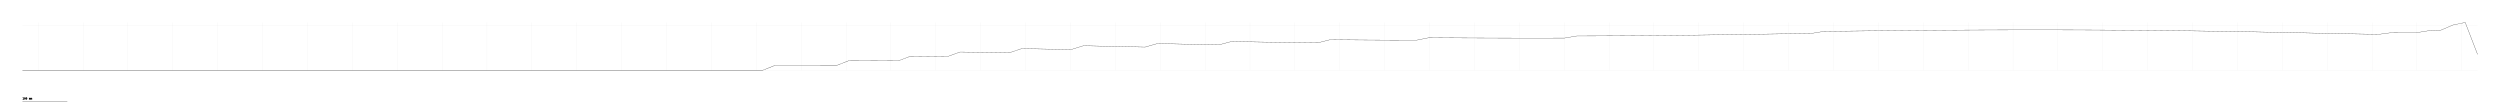
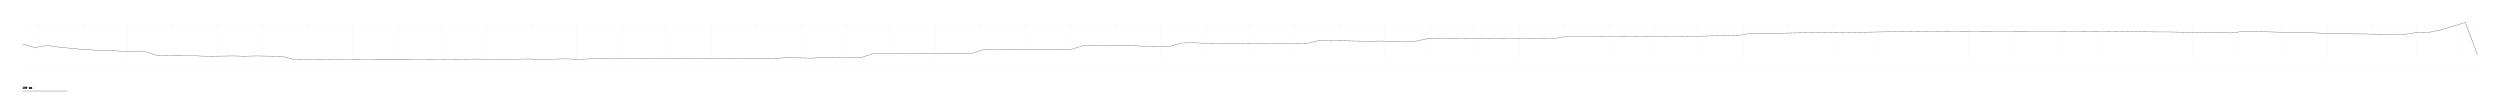
- <svg xmlns="http://www.w3.org/2000/svg" version="1.1" width="5570.000mm" height="246.542mm" viewBox="0 0 5570.000 246.542">
+ <svg xmlns="http://www.w3.org/2000/svg" version="1.1" width="5570.000mm" height="222.795mm" viewBox="0 0 5570.000 222.795">
  <g stroke="#cccccc" stroke-width="0.2" fill="none">
-     <line x1="-15.000" y1="156.542" x2="-15.000" y2="50.000" />
-     <line x1="85.000" y1="156.542" x2="85.000" y2="50.000" />
-     <line x1="185.000" y1="156.542" x2="185.000" y2="50.000" />
-     <line x1="285.000" y1="156.542" x2="285.000" y2="50.000" />
-     <line x1="385.000" y1="156.542" x2="385.000" y2="50.000" />
-     <line x1="485.000" y1="156.542" x2="485.000" y2="50.000" />
-     <line x1="585.000" y1="156.542" x2="585.000" y2="50.000" />
-     <line x1="685.000" y1="156.542" x2="685.000" y2="50.000" />
-     <line x1="785.000" y1="156.542" x2="785.000" y2="50.000" />
-     <line x1="885.000" y1="156.542" x2="885.000" y2="50.000" />
-     <line x1="985.000" y1="156.542" x2="985.000" y2="50.000" />
-     <line x1="1085.000" y1="156.542" x2="1085.000" y2="50.000" />
-     <line x1="1185.000" y1="156.542" x2="1185.000" y2="50.000" />
-     <line x1="1285.000" y1="156.542" x2="1285.000" y2="50.000" />
-     <line x1="1385.000" y1="156.542" x2="1385.000" y2="50.000" />
-     <line x1="1485.000" y1="156.542" x2="1485.000" y2="50.000" />
-     <line x1="1585.000" y1="156.542" x2="1585.000" y2="50.000" />
-     <line x1="1685.000" y1="156.542" x2="1685.000" y2="50.000" />
-     <line x1="1785.000" y1="156.542" x2="1785.000" y2="50.000" />
-     <line x1="1885.000" y1="156.542" x2="1885.000" y2="50.000" />
-     <line x1="1985.000" y1="156.542" x2="1985.000" y2="50.000" />
-     <line x1="2085.000" y1="156.542" x2="2085.000" y2="50.000" />
-     <line x1="2185.000" y1="156.542" x2="2185.000" y2="50.000" />
-     <line x1="2285.000" y1="156.542" x2="2285.000" y2="50.000" />
-     <line x1="2385.000" y1="156.542" x2="2385.000" y2="50.000" />
-     <line x1="2485.000" y1="156.542" x2="2485.000" y2="50.000" />
-     <line x1="2585.000" y1="156.542" x2="2585.000" y2="50.000" />
-     <line x1="2685.000" y1="156.542" x2="2685.000" y2="50.000" />
-     <line x1="2785.000" y1="156.542" x2="2785.000" y2="50.000" />
-     <line x1="2885.000" y1="156.542" x2="2885.000" y2="50.000" />
-     <line x1="2985.000" y1="156.542" x2="2985.000" y2="50.000" />
-     <line x1="3085.000" y1="156.542" x2="3085.000" y2="50.000" />
-     <line x1="3185.000" y1="156.542" x2="3185.000" y2="50.000" />
-     <line x1="3285.000" y1="156.542" x2="3285.000" y2="50.000" />
-     <line x1="3385.000" y1="156.542" x2="3385.000" y2="50.000" />
-     <line x1="3485.000" y1="156.542" x2="3485.000" y2="50.000" />
-     <line x1="3585.000" y1="156.542" x2="3585.000" y2="50.000" />
-     <line x1="3685.000" y1="156.542" x2="3685.000" y2="50.000" />
-     <line x1="3785.000" y1="156.542" x2="3785.000" y2="50.000" />
-     <line x1="3885.000" y1="156.542" x2="3885.000" y2="50.000" />
-     <line x1="3985.000" y1="156.542" x2="3985.000" y2="50.000" />
-     <line x1="4085.000" y1="156.542" x2="4085.000" y2="50.000" />
-     <line x1="4185.000" y1="156.542" x2="4185.000" y2="50.000" />
-     <line x1="4285.000" y1="156.542" x2="4285.000" y2="50.000" />
-     <line x1="4385.000" y1="156.542" x2="4385.000" y2="50.000" />
-     <line x1="4485.000" y1="156.542" x2="4485.000" y2="50.000" />
-     <line x1="4585.000" y1="156.542" x2="4585.000" y2="50.000" />
-     <line x1="4685.000" y1="156.542" x2="4685.000" y2="50.000" />
-     <line x1="4785.000" y1="156.542" x2="4785.000" y2="50.000" />
-     <line x1="4885.000" y1="156.542" x2="4885.000" y2="50.000" />
-     <line x1="4985.000" y1="156.542" x2="4985.000" y2="50.000" />
-     <line x1="5085.000" y1="156.542" x2="5085.000" y2="50.000" />
-     <line x1="5185.000" y1="156.542" x2="5185.000" y2="50.000" />
-     <line x1="5285.000" y1="156.542" x2="5285.000" y2="50.000" />
-     <line x1="5385.000" y1="156.542" x2="5385.000" y2="50.000" />
-     <line x1="5485.000" y1="156.542" x2="5485.000" y2="50.000" />
-     <line x1="5585.000" y1="156.542" x2="5585.000" y2="50.000" />
-     <line x1="50.000" y1="156.542" x2="5520.000" y2="156.542" />
-     <line x1="50.000" y1="56.542" x2="5520.000" y2="56.542" />
-     <line x1="50.000" y1="-43.458" x2="5520.000" y2="-43.458" />
+     <line x1="-15.000" y1="132.795" x2="-15.000" y2="50.000" />
+     <line x1="85.000" y1="132.795" x2="85.000" y2="50.000" />
+     <line x1="185.000" y1="132.795" x2="185.000" y2="50.000" />
+     <line x1="285.000" y1="132.795" x2="285.000" y2="50.000" />
+     <line x1="385.000" y1="132.795" x2="385.000" y2="50.000" />
+     <line x1="485.000" y1="132.795" x2="485.000" y2="50.000" />
+     <line x1="585.000" y1="132.795" x2="585.000" y2="50.000" />
+     <line x1="685.000" y1="132.795" x2="685.000" y2="50.000" />
+     <line x1="785.000" y1="132.795" x2="785.000" y2="50.000" />
+     <line x1="885.000" y1="132.795" x2="885.000" y2="50.000" />
+     <line x1="985.000" y1="132.795" x2="985.000" y2="50.000" />
+     <line x1="1085.000" y1="132.795" x2="1085.000" y2="50.000" />
+     <line x1="1185.000" y1="132.795" x2="1185.000" y2="50.000" />
+     <line x1="1285.000" y1="132.795" x2="1285.000" y2="50.000" />
+     <line x1="1385.000" y1="132.795" x2="1385.000" y2="50.000" />
+     <line x1="1485.000" y1="132.795" x2="1485.000" y2="50.000" />
+     <line x1="1585.000" y1="132.795" x2="1585.000" y2="50.000" />
+     <line x1="1685.000" y1="132.795" x2="1685.000" y2="50.000" />
+     <line x1="1785.000" y1="132.795" x2="1785.000" y2="50.000" />
+     <line x1="1885.000" y1="132.795" x2="1885.000" y2="50.000" />
+     <line x1="1985.000" y1="132.795" x2="1985.000" y2="50.000" />
+     <line x1="2085.000" y1="132.795" x2="2085.000" y2="50.000" />
+     <line x1="2185.000" y1="132.795" x2="2185.000" y2="50.000" />
+     <line x1="2285.000" y1="132.795" x2="2285.000" y2="50.000" />
+     <line x1="2385.000" y1="132.795" x2="2385.000" y2="50.000" />
+     <line x1="2485.000" y1="132.795" x2="2485.000" y2="50.000" />
+     <line x1="2585.000" y1="132.795" x2="2585.000" y2="50.000" />
+     <line x1="2685.000" y1="132.795" x2="2685.000" y2="50.000" />
+     <line x1="2785.000" y1="132.795" x2="2785.000" y2="50.000" />
+     <line x1="2885.000" y1="132.795" x2="2885.000" y2="50.000" />
+     <line x1="2985.000" y1="132.795" x2="2985.000" y2="50.000" />
+     <line x1="3085.000" y1="132.795" x2="3085.000" y2="50.000" />
+     <line x1="3185.000" y1="132.795" x2="3185.000" y2="50.000" />
+     <line x1="3285.000" y1="132.795" x2="3285.000" y2="50.000" />
+     <line x1="3385.000" y1="132.795" x2="3385.000" y2="50.000" />
+     <line x1="3485.000" y1="132.795" x2="3485.000" y2="50.000" />
+     <line x1="3585.000" y1="132.795" x2="3585.000" y2="50.000" />
+     <line x1="3685.000" y1="132.795" x2="3685.000" y2="50.000" />
+     <line x1="3785.000" y1="132.795" x2="3785.000" y2="50.000" />
+     <line x1="3885.000" y1="132.795" x2="3885.000" y2="50.000" />
+     <line x1="3985.000" y1="132.795" x2="3985.000" y2="50.000" />
+     <line x1="4085.000" y1="132.795" x2="4085.000" y2="50.000" />
+     <line x1="4185.000" y1="132.795" x2="4185.000" y2="50.000" />
+     <line x1="4285.000" y1="132.795" x2="4285.000" y2="50.000" />
+     <line x1="4385.000" y1="132.795" x2="4385.000" y2="50.000" />
+     <line x1="4485.000" y1="132.795" x2="4485.000" y2="50.000" />
+     <line x1="4585.000" y1="132.795" x2="4585.000" y2="50.000" />
+     <line x1="4685.000" y1="132.795" x2="4685.000" y2="50.000" />
+     <line x1="4785.000" y1="132.795" x2="4785.000" y2="50.000" />
+     <line x1="4885.000" y1="132.795" x2="4885.000" y2="50.000" />
+     <line x1="4985.000" y1="132.795" x2="4985.000" y2="50.000" />
+     <line x1="5085.000" y1="132.795" x2="5085.000" y2="50.000" />
+     <line x1="5185.000" y1="132.795" x2="5185.000" y2="50.000" />
+     <line x1="5285.000" y1="132.795" x2="5285.000" y2="50.000" />
+     <line x1="5385.000" y1="132.795" x2="5385.000" y2="50.000" />
+     <line x1="5485.000" y1="132.795" x2="5485.000" y2="50.000" />
+     <line x1="5585.000" y1="132.795" x2="5585.000" y2="50.000" />
+     <line x1="50.000" y1="157.873" x2="5520.000" y2="157.873" />
+     <line x1="50.000" y1="57.873" x2="5520.000" y2="57.873" />
+     <line x1="50.000" y1="-42.127" x2="5520.000" y2="-42.127" />
  </g>
-   <path d="M 50.000 156.542 L 77.487 156.542 L 104.975 156.542 L 132.462 156.542 L 159.950 156.542 L 187.437 156.542 L 214.925 156.542 L 242.412 156.542 L 269.899 156.542 L 297.387 156.542 L 324.874 156.542 L 352.362 156.542 L 379.849 156.542 L 407.337 156.542 L 434.824 156.542 L 462.312 156.542 L 489.799 156.542 L 517.286 156.542 L 544.774 156.542 L 572.261 156.542 L 599.749 156.542 L 627.236 156.542 L 654.724 156.542 L 682.211 156.542 L 709.698 156.542 L 737.186 156.542 L 764.673 156.542 L 792.161 156.542 L 819.648 156.542 L 847.136 156.542 L 874.623 156.542 L 902.111 156.542 L 929.598 156.542 L 957.085 156.542 L 984.573 156.542 L 1012.060 156.542 L 1039.548 156.542 L 1067.035 156.542 L 1094.523 156.542 L 1122.010 156.542 L 1149.497 156.542 L 1176.985 156.542 L 1204.472 156.542 L 1231.960 156.542 L 1259.447 156.542 L 1286.935 156.542 L 1314.422 156.542 L 1341.910 156.542 L 1369.397 156.542 L 1396.884 156.542 L 1424.372 156.542 L 1451.859 156.542 L 1479.347 156.542 L 1506.834 156.542 L 1534.322 156.542 L 1561.809 156.542 L 1589.296 156.542 L 1616.784 156.542 L 1644.271 156.542 L 1671.759 156.542 L 1699.246 156.542 L 1726.734 145.647 L 1754.221 145.646 L 1781.709 145.653 L 1809.196 145.668 L 1836.683 145.691 L 1864.171 145.721 L 1891.658 134.975 L 1919.146 135.062 L 1946.633 135.162 L 1974.121 135.274 L 2001.608 135.399 L 2029.095 125.041 L 2056.583 125.267 L 2084.070 125.511 L 2111.558 125.770 L 2139.045 115.894 L 2166.533 116.278 L 2194.020 116.675 L 2221.508 117.083 L 2248.995 117.497 L 2276.482 108.298 L 2303.970 108.832 L 2331.457 109.367 L 2358.945 109.899 L 2386.432 110.426 L 2413.920 101.903 L 2441.407 102.527 L 2468.894 103.138 L 2496.382 103.733 L 2523.869 104.309 L 2551.357 104.866 L 2578.844 97.021 L 2606.332 97.633 L 2633.819 98.218 L 2661.307 98.775 L 2688.794 99.304 L 2716.281 99.803 L 2743.769 92.463 L 2771.256 92.987 L 2798.744 93.476 L 2826.231 93.930 L 2853.719 94.349 L 2881.206 94.732 L 2908.693 95.080 L 2936.181 95.390 L 2963.668 88.415 L 2991.156 88.701 L 3018.643 88.944 L 3046.131 89.143 L 3073.618 89.298 L 3101.106 89.410 L 3128.593 89.479 L 3156.080 89.504 L 3183.568 84.046 L 3211.055 84.233 L 3238.543 84.394 L 3266.030 84.530 L 3293.518 84.646 L 3321.005 84.740 L 3348.492 84.809 L 3375.980 84.854 L 3403.467 84.877 L 3430.955 84.874 L 3458.442 84.844 L 3485.930 84.788 L 3513.417 80.137 L 3540.905 80.080 L 3568.392 79.990 L 3595.879 79.868 L 3623.367 79.714 L 3650.854 79.527 L 3678.342 79.307 L 3705.829 79.054 L 3733.317 78.767 L 3760.804 78.449 L 3788.291 78.099 L 3815.779 77.719 L 3843.266 77.315 L 3870.754 76.903 L 3898.241 76.506 L 3925.729 76.103 L 3953.216 75.693 L 3980.704 75.281 L 4008.191 74.881 L 4035.678 74.494 L 4063.166 69.995 L 4090.653 69.641 L 4118.141 69.302 L 4145.628 68.979 L 4173.116 68.673 L 4200.603 68.385 L 4228.090 68.115 L 4255.578 67.866 L 4283.065 67.636 L 4310.553 67.428 L 4338.040 67.241 L 4365.528 67.077 L 4393.015 66.936 L 4420.503 66.818 L 4447.990 66.725 L 4475.477 66.656 L 4502.965 66.612 L 4530.452 66.594 L 4557.940 66.602 L 4585.427 66.636 L 4612.915 66.698 L 4640.402 66.787 L 4667.889 66.904 L 4695.377 67.050 L 4722.864 67.225 L 4750.352 67.428 L 4777.839 67.661 L 4805.327 67.923 L 4832.814 68.216 L 4860.302 68.538 L 4887.789 68.891 L 4915.276 69.273 L 4942.764 69.685 L 4970.251 70.125 L 4997.739 70.594 L 5025.226 71.092 L 5052.714 71.615 L 5080.201 72.160 L 5107.688 72.721 L 5135.176 73.295 L 5162.663 73.872 L 5190.151 74.444 L 5217.638 75.002 L 5245.126 75.531 L 5272.613 76.017 L 5300.101 76.439 L 5327.588 72.861 L 5355.075 73.046 L 5382.563 73.037 L 5410.050 68.618 L 5437.538 67.505 L 5465.025 55.773 L 5492.513 50.000 L 5520.000 121.206" stroke="#000000" stroke-width="0.5" fill="none" />
+   <path d="M 50.000 98.095 L 77.487 105.990 L 104.975 101.075 L 132.462 105.332 L 159.950 107.776 L 187.437 110.375 L 214.925 111.791 L 242.412 112.719 L 269.899 113.903 L 297.387 114.809 L 324.874 115.476 L 352.362 124.169 L 379.849 124.410 L 407.337 124.514 L 434.824 124.510 L 462.312 125.130 L 489.799 124.936 L 517.286 124.653 L 544.774 125.073 L 572.261 124.654 L 599.749 124.979 L 627.236 125.267 L 654.724 132.232 L 682.211 132.448 L 709.698 132.634 L 737.186 132.795 L 764.673 132.087 L 792.161 132.190 L 819.648 132.278 L 847.136 132.339 L 874.623 132.354 L 902.111 132.337 L 929.598 132.287 L 957.085 132.198 L 984.573 132.074 L 1012.060 131.916 L 1039.548 131.743 L 1067.035 131.550 L 1094.523 132.311 L 1122.010 132.060 L 1149.497 131.756 L 1176.985 131.414 L 1204.472 132.075 L 1231.960 131.673 L 1259.447 131.236 L 1286.935 131.839 L 1314.422 131.342 L 1341.910 130.803 L 1369.397 131.352 L 1396.884 130.754 L 1424.372 131.261 L 1451.859 130.593 L 1479.347 131.067 L 1506.834 130.337 L 1534.322 130.779 L 1561.809 129.985 L 1589.296 130.392 L 1616.784 129.536 L 1644.271 129.912 L 1671.759 130.280 L 1699.246 129.356 L 1726.734 129.703 L 1754.221 128.742 L 1781.709 129.074 L 1809.196 129.406 L 1836.683 128.416 L 1864.171 128.735 L 1891.658 129.044 L 1919.146 128.015 L 1946.633 119.267 L 1974.121 119.536 L 2001.608 118.544 L 2029.095 118.986 L 2056.583 119.450 L 2084.070 118.596 L 2111.558 119.041 L 2139.045 119.459 L 2166.533 118.591 L 2194.020 109.802 L 2221.508 110.333 L 2248.995 109.611 L 2276.482 110.178 L 2303.970 110.747 L 2331.457 110.120 L 2358.945 110.712 L 2386.432 110.144 L 2413.920 101.491 L 2441.407 100.719 L 2468.894 101.097 L 2496.382 102.081 L 2523.869 101.990 L 2551.357 102.923 L 2578.844 102.730 L 2606.332 103.380 L 2633.819 95.718 L 2661.307 95.514 L 2688.794 96.187 L 2716.281 95.989 L 2743.769 96.623 L 2771.256 97.223 L 2798.744 97.012 L 2826.231 97.565 L 2853.719 97.339 L 2881.206 97.838 L 2908.693 97.590 L 2936.181 90.750 L 2963.668 91.204 L 2991.156 91.004 L 3018.643 91.383 L 3046.131 91.712 L 3073.618 91.447 L 3101.106 91.703 L 3128.593 91.914 L 3156.080 91.466 L 3183.568 85.366 L 3211.055 85.583 L 3238.543 85.740 L 3266.030 85.550 L 3293.518 85.813 L 3321.005 86.028 L 3348.492 86.149 L 3375.980 86.258 L 3403.467 86.408 L 3430.955 86.556 L 3458.442 86.702 L 3485.930 81.772 L 3513.417 81.786 L 3540.905 81.768 L 3568.392 81.716 L 3595.879 81.791 L 3623.367 81.663 L 3650.854 81.503 L 3678.342 81.310 L 3705.829 81.282 L 3733.317 81.123 L 3760.804 80.779 L 3788.291 80.431 L 3815.779 80.037 L 3843.266 79.731 L 3870.754 79.322 L 3898.241 74.726 L 3925.729 74.403 L 3953.216 74.003 L 3980.704 73.660 L 4008.191 73.262 L 4035.678 72.929 L 4063.166 72.655 L 4090.653 72.347 L 4118.141 72.065 L 4145.628 71.701 L 4173.116 71.400 L 4200.603 71.080 L 4228.090 70.783 L 4255.578 70.562 L 4283.065 70.315 L 4310.553 70.149 L 4338.040 69.956 L 4365.528 69.844 L 4393.015 69.760 L 4420.503 69.650 L 4447.990 69.619 L 4475.477 69.558 L 4502.965 69.523 L 4530.452 69.455 L 4557.940 69.474 L 4585.427 69.457 L 4612.915 69.578 L 4640.402 69.640 L 4667.889 69.818 L 4695.377 69.930 L 4722.864 70.191 L 4750.352 70.544 L 4777.839 71.003 L 4805.327 71.184 L 4832.814 71.256 L 4860.302 71.542 L 4887.789 71.938 L 4915.276 72.364 L 4942.764 72.838 L 4970.251 73.465 L 4997.739 69.946 L 5025.226 70.662 L 5052.714 71.084 L 5080.201 71.554 L 5107.688 72.081 L 5135.176 72.818 L 5162.663 73.504 L 5190.151 74.284 L 5217.638 75.234 L 5245.126 75.612 L 5272.613 75.680 L 5300.101 76.480 L 5327.588 76.617 L 5355.075 76.985 L 5382.563 72.669 L 5410.050 72.353 L 5437.538 66.813 L 5465.025 58.422 L 5492.513 50.000 L 5520.000 122.552" stroke="#000000" stroke-width="0.5" fill="none" />
  <g stroke="#000000" stroke-width="0.5" fill="#000000">
-     <line x1="50.000" y1="226.542" x2="150.000" y2="226.542" />
-     <text x="50.000" y="221.542" font-family="monospace" font-size="6">100 mm</text>
+     <line x1="50.000" y1="202.795" x2="150.000" y2="202.795" />
+     <text x="50.000" y="197.795" font-family="monospace" font-size="6">100 mm</text>
  </g>
</svg>
